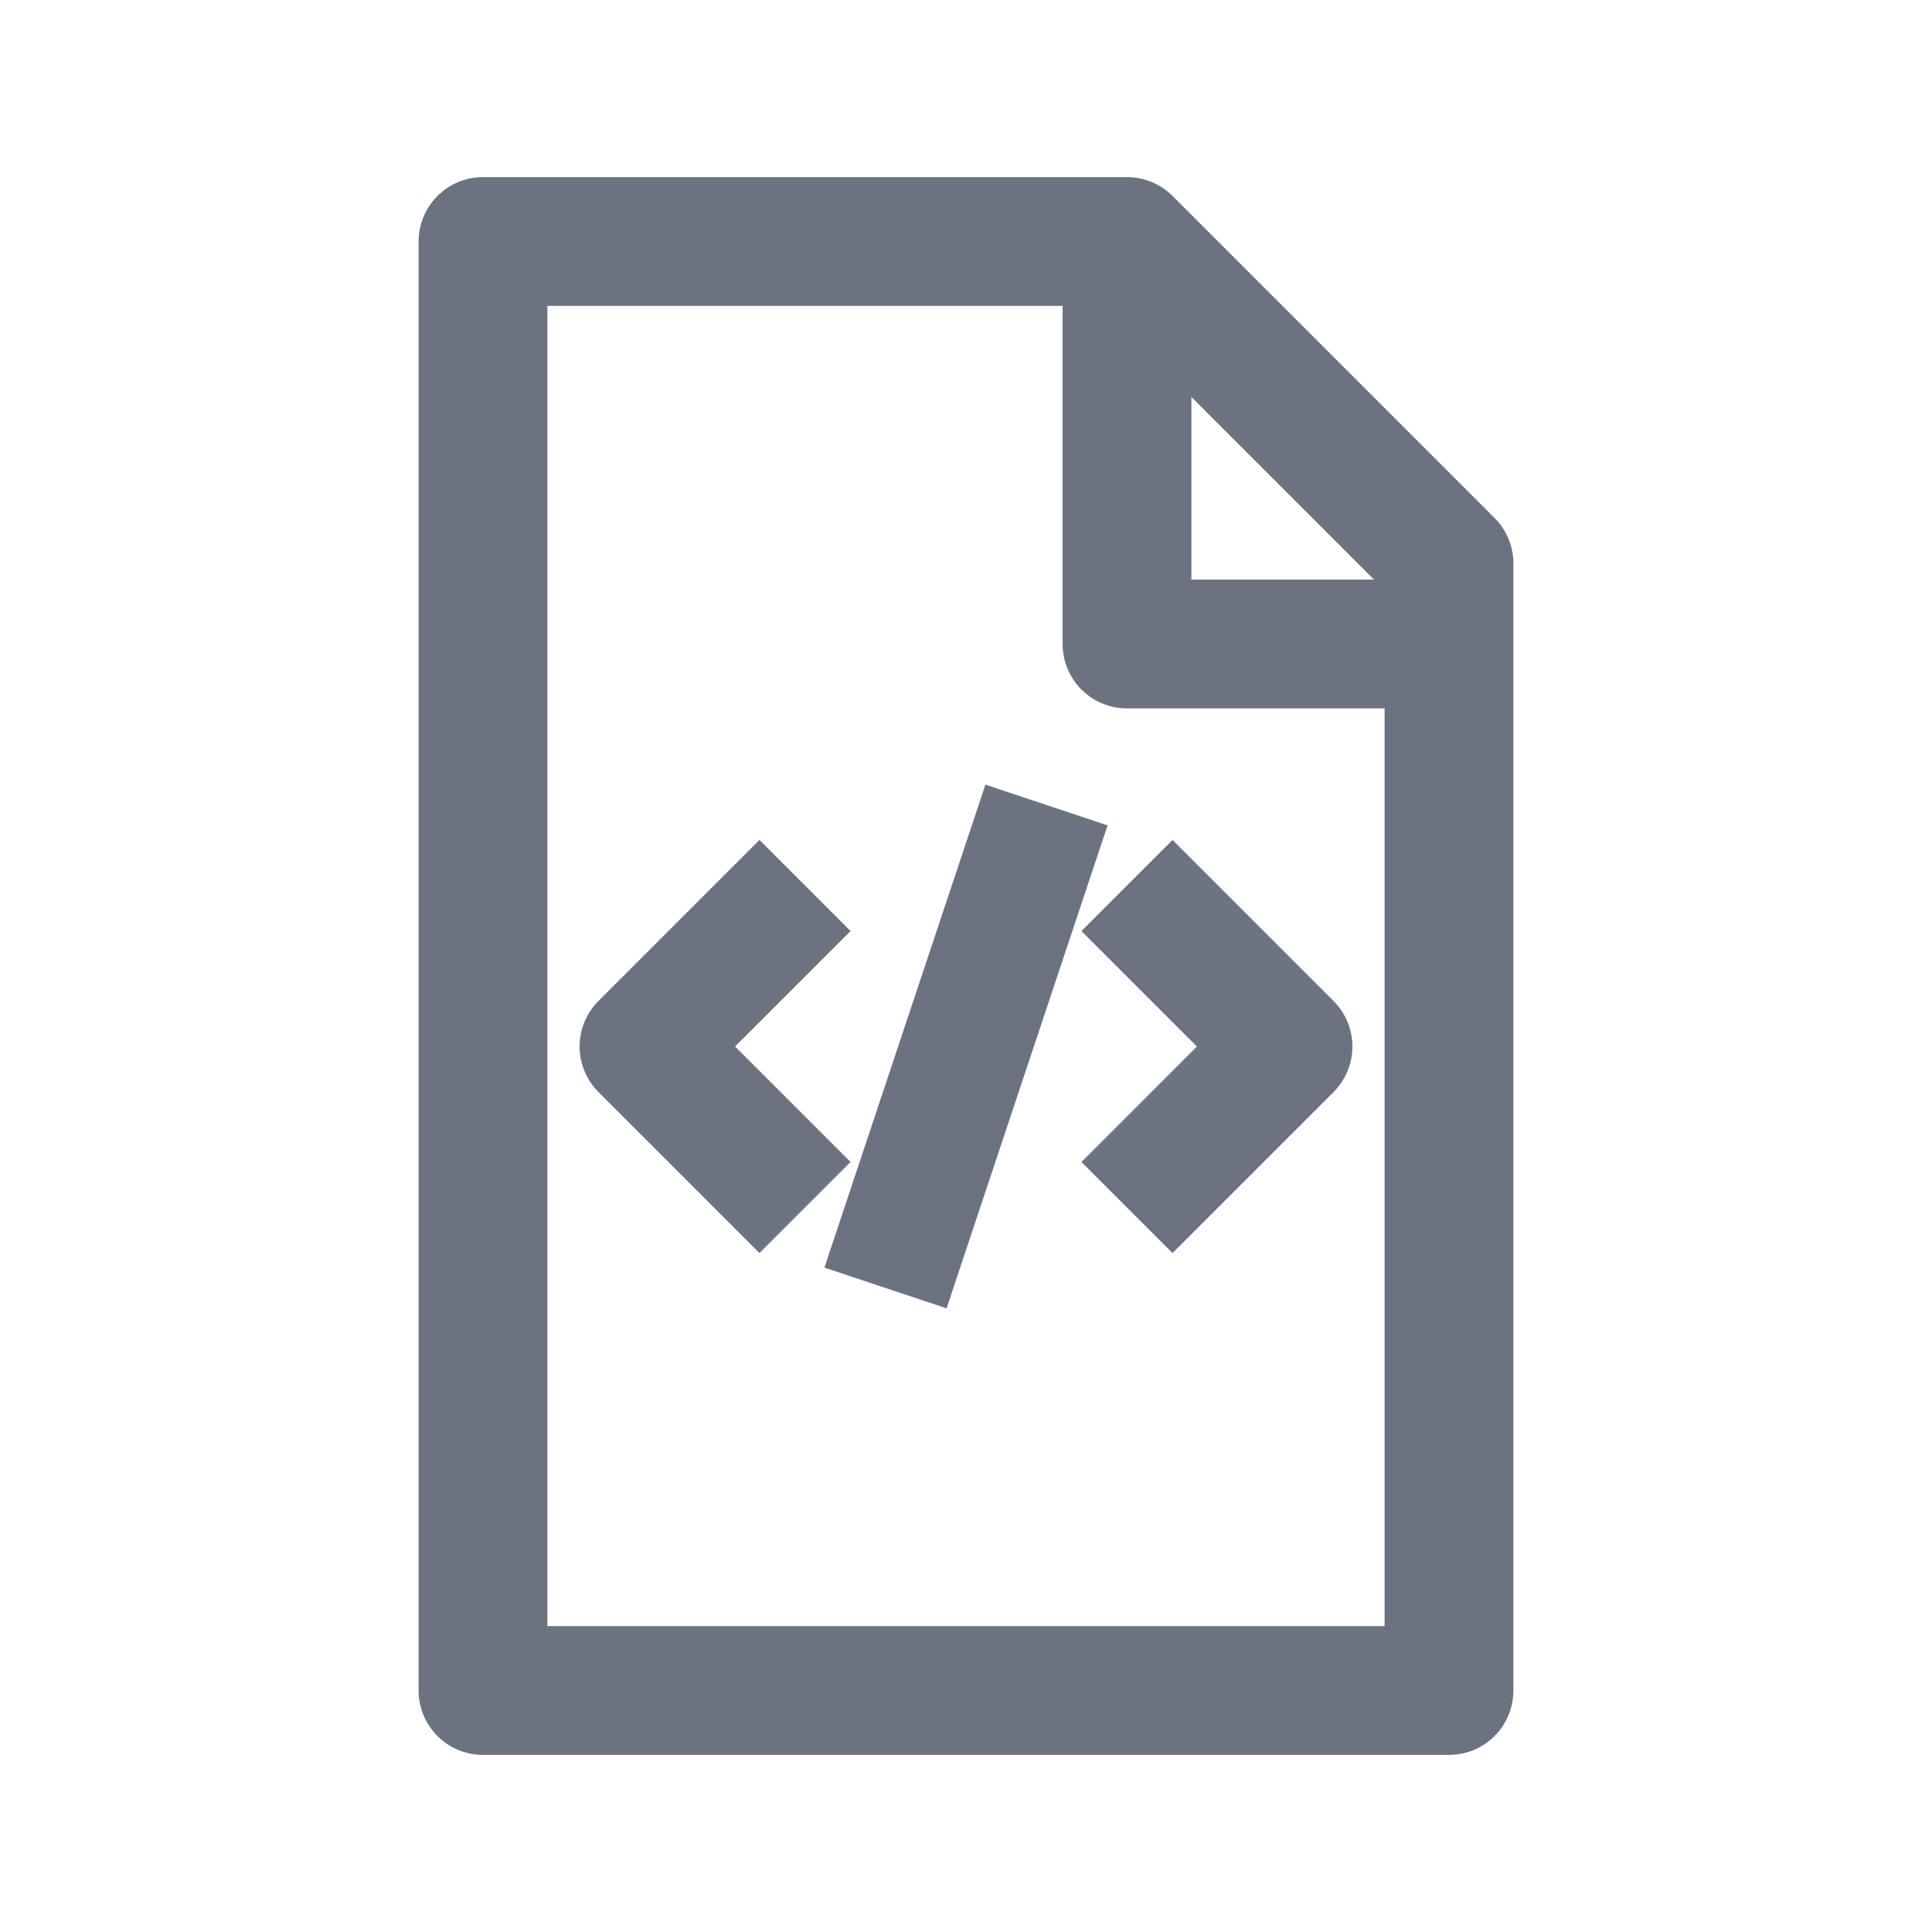
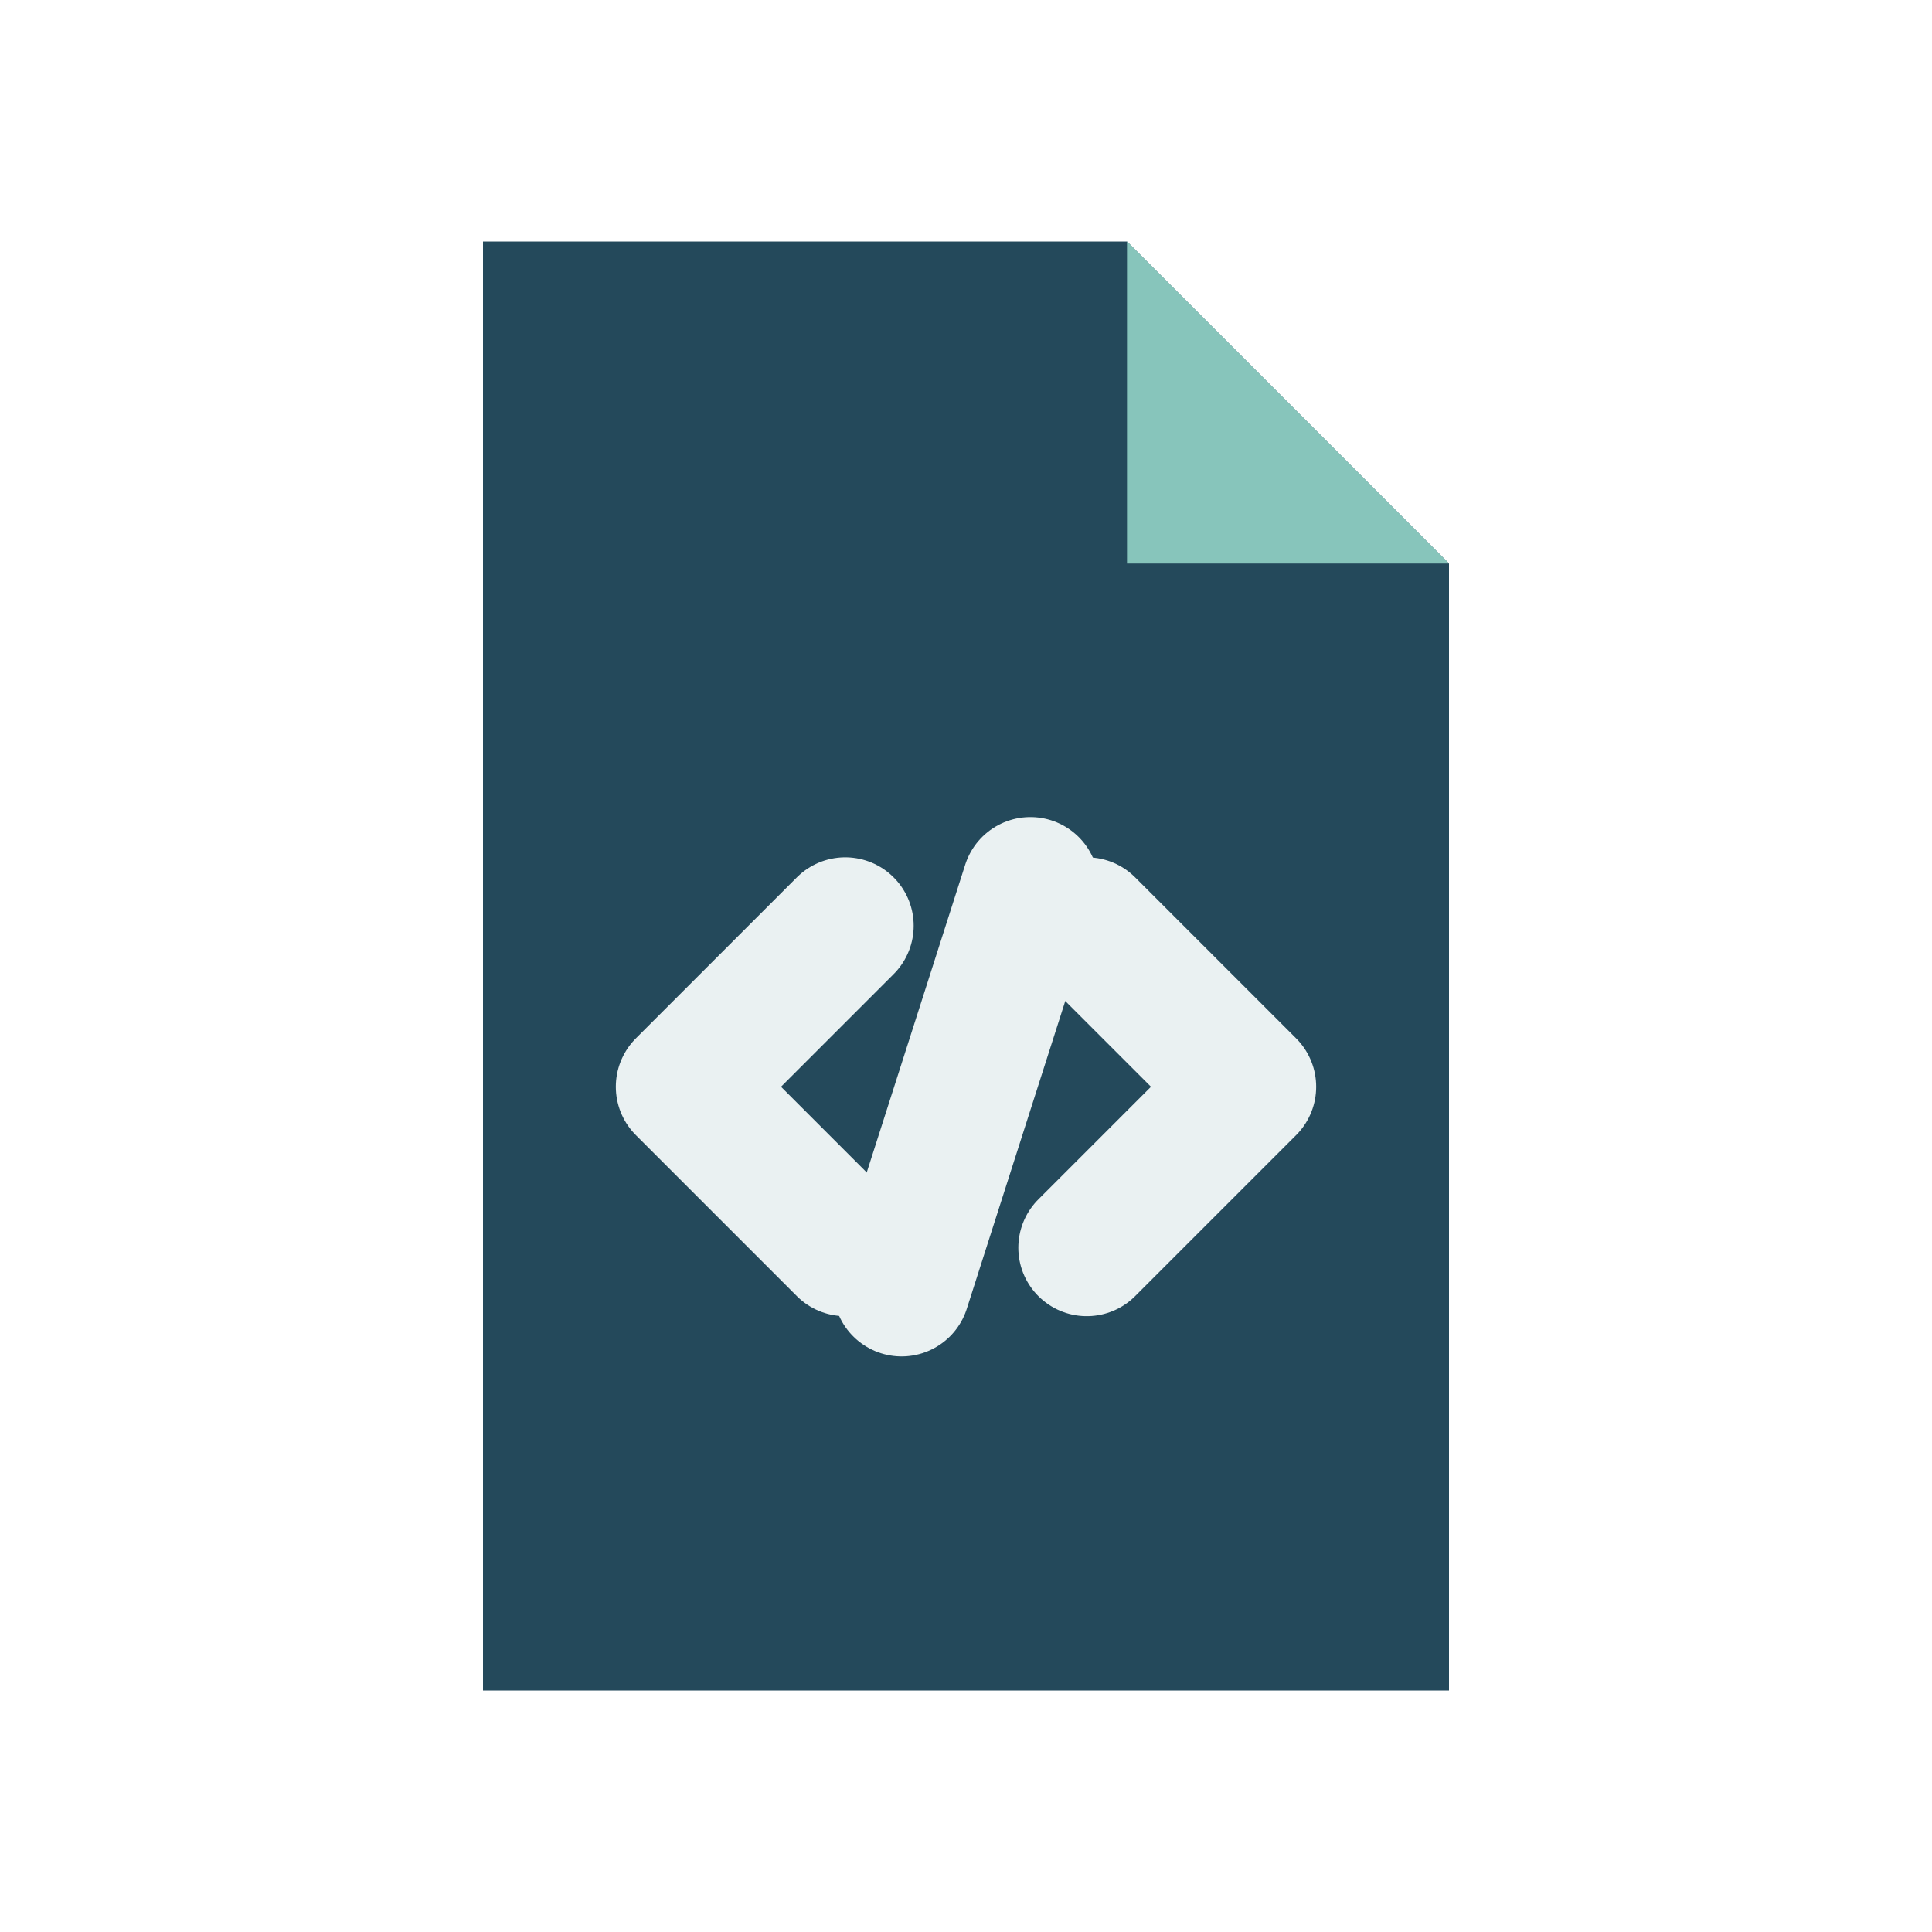
- <svg xmlns="http://www.w3.org/2000/svg" viewBox="0 0 24 24" fill="none" stroke="#6b7280" stroke-width="1.6" stroke-linejoin="round">
-   <path d="M6 3h8l4 4v14H6z" />
-   <path d="M14 3v5h4M10 11l-2 2 2 2m4-4 2 2-2 2m-1-5-2 6" />
+ <svg xmlns="http://www.w3.org/2000/svg" viewBox="0 0 24 24" width="24" height="24" role="img" aria-label="Wait Work">
+   <path d="M6 3h8l4 4v14H6z" fill="#24495b" />
+   <path d="M14 3l4 4h-4z" fill="#87c5bb" />
+   <g fill="none" stroke="#eaf1f2" stroke-width="1.7" stroke-linecap="round" stroke-linejoin="round">
+     <path d="M10.5 11.5 8.5 13.5l2 2" />
+     <path d="M13.5 11.5 15.5 13.5l-2 2" />
+     <path d="M12.8 11 11.2 16" />
+   </g>
</svg>
